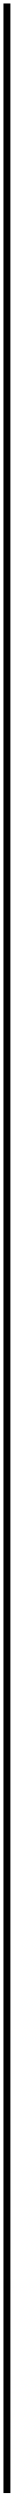
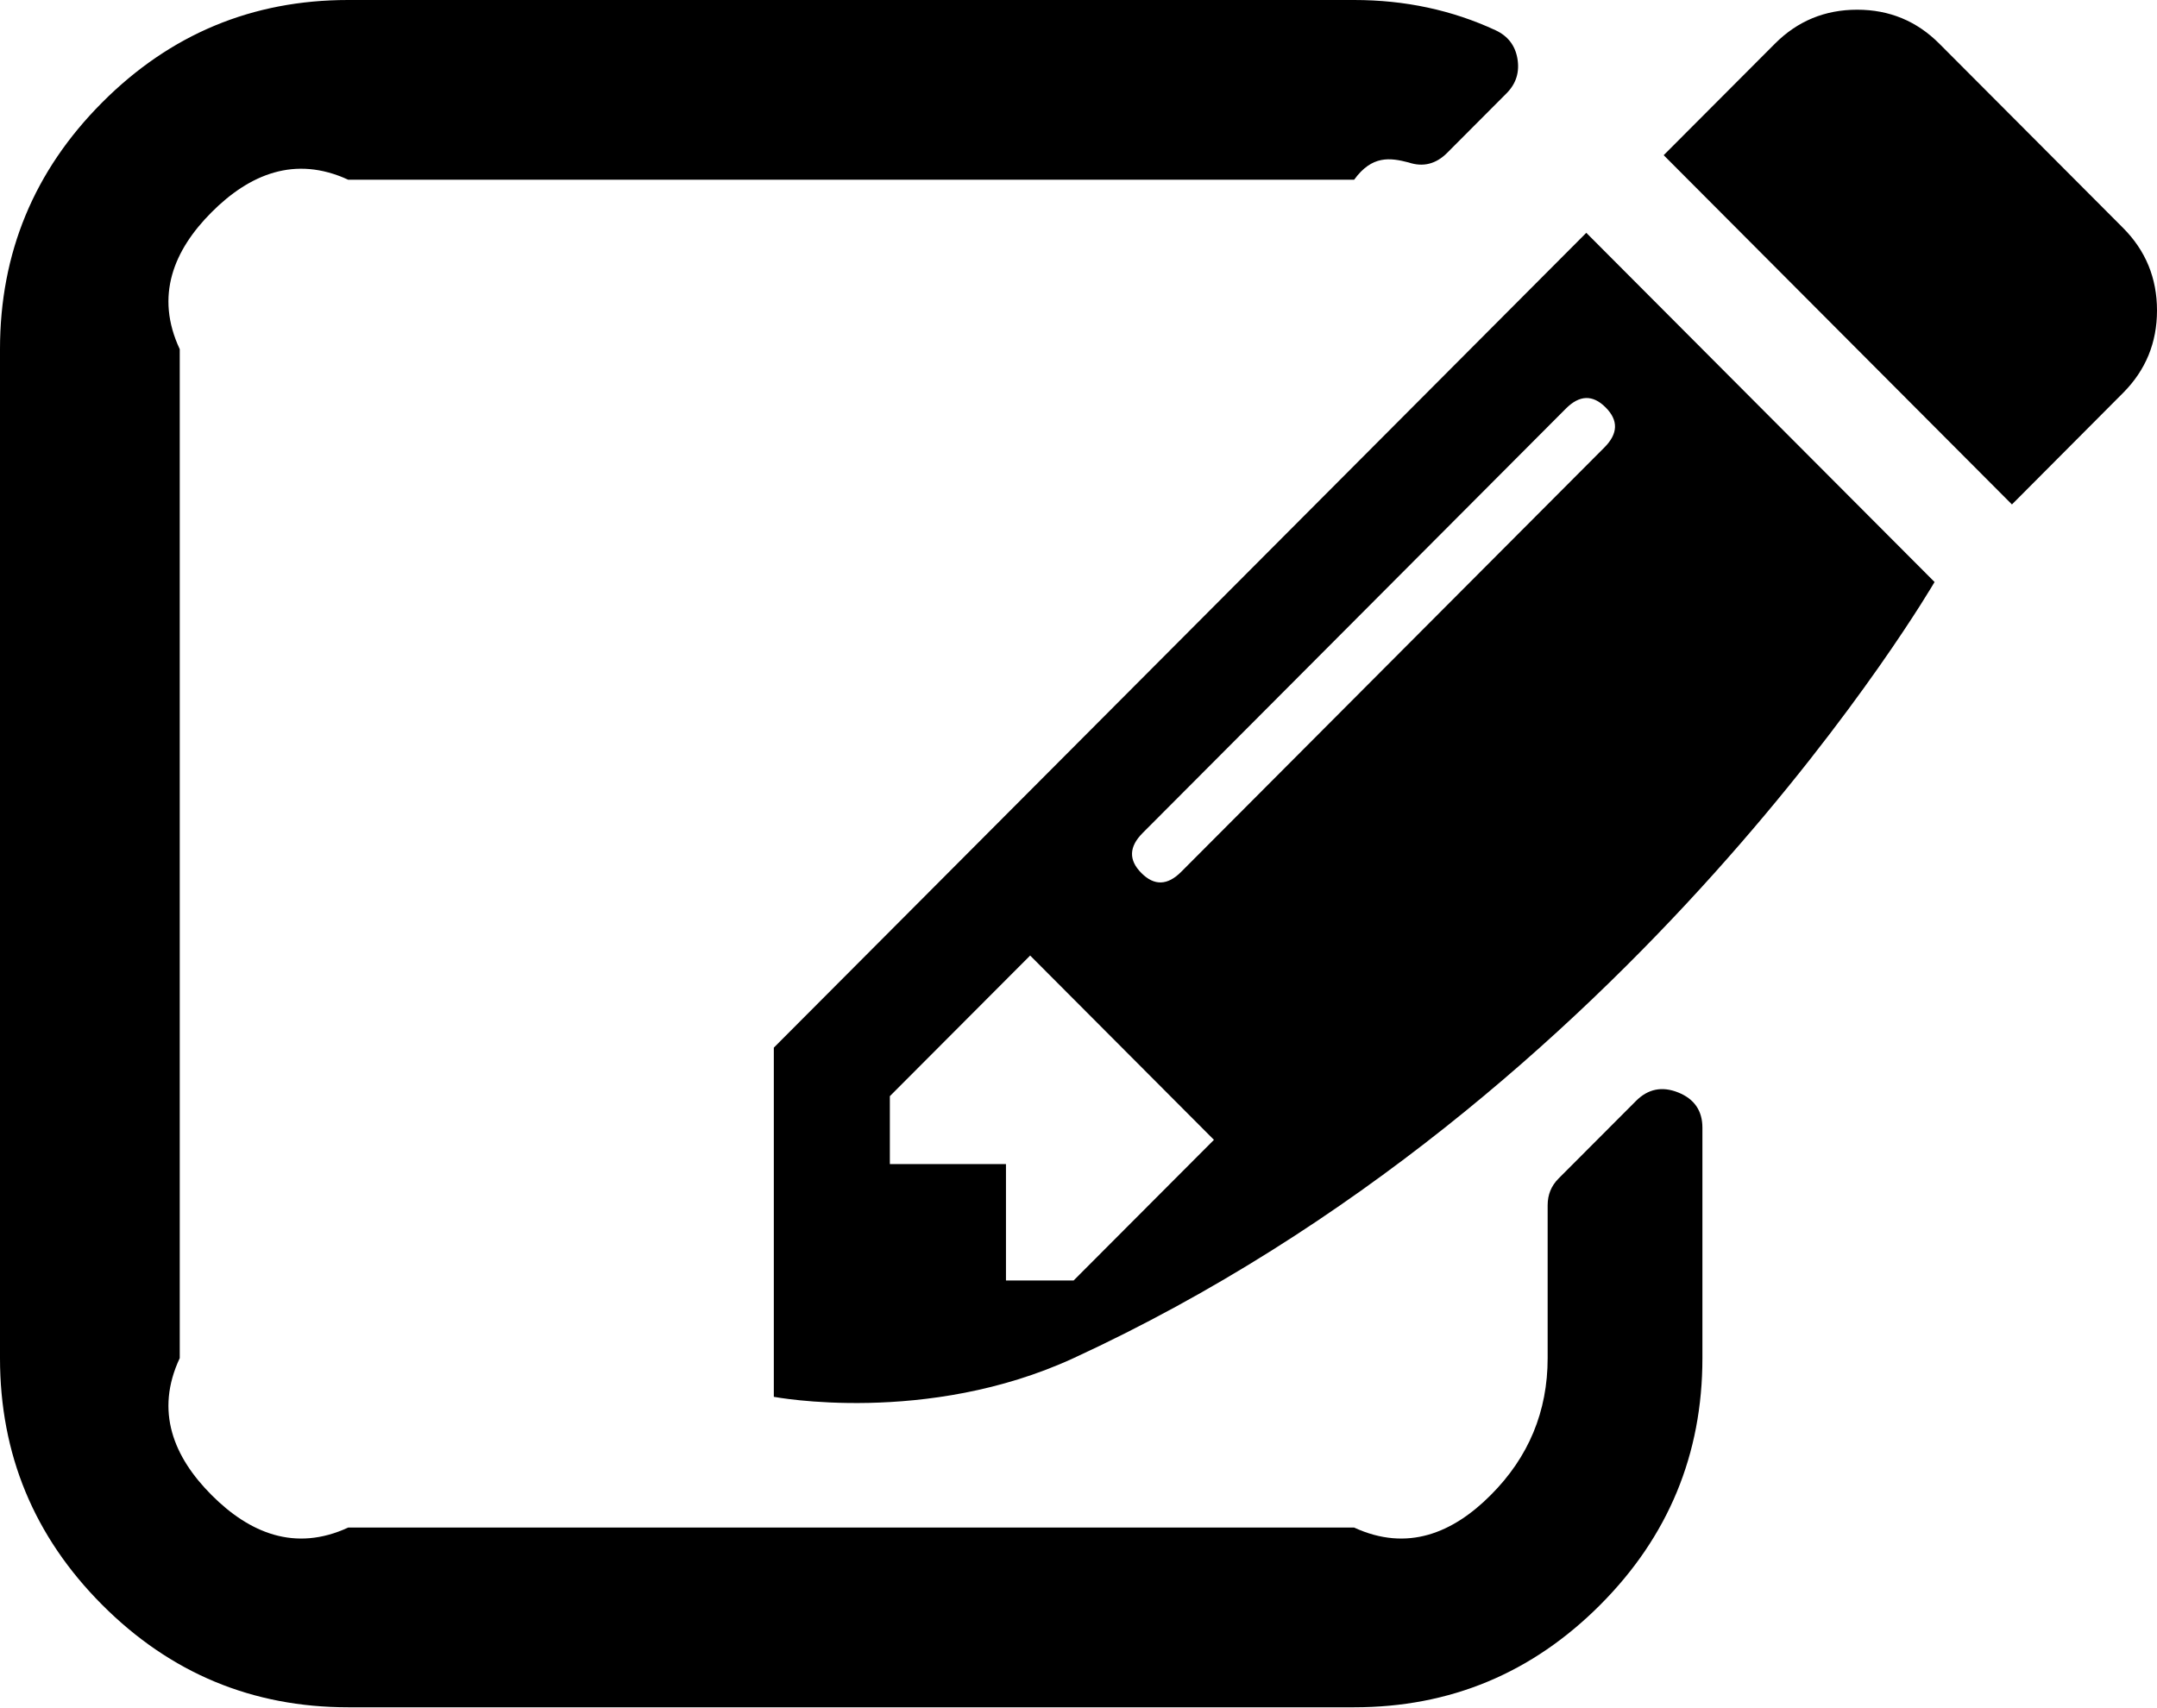
- <svg xmlns="http://www.w3.org/2000/svg" version="1.1" width="5px" height="721px">
-   <g transform="matrix(1 0 0 1 -292 1 )">
-     <path d="M 294 0  L 294 718  " stroke-width="2" stroke="#000000" fill="none" />
+ <svg xmlns="http://www.w3.org/2000/svg" version="1.1" width="24px" height="19px">
+   <g transform="matrix(1 0 0 1 -17 -133 )">
+     <path d="M 11.193 14.25  L 11.946 14.25  L 13.507 12.685  L 11.462 10.634  L 9.901 12.199  L 9.901 12.955  L 11.193 12.955  L 11.193 14.25  Z M 17.852 4.979  C 18.004 4.826  18.009 4.678  17.865 4.534  C 17.722 4.39  17.574 4.395  17.422 4.548  L 12.713 9.271  C 12.561 9.424  12.556 9.572  12.7 9.716  C 12.843 9.86  12.991 9.855  13.143 9.702  L 17.852 4.979  Z M 18.673 12.158  C 18.852 12.23  18.942 12.361  18.942 12.55  L 18.942 15.114  C 18.942 16.184  18.563 17.1  17.805 17.86  C 17.047 18.62  16.135 19  15.067 19  L 3.874 19  C 2.807 19  1.895 18.62  1.137 17.86  C 0.379 17.1  0 16.184  0 15.114  L 0 3.886  C 0 2.816  0.379 1.9  1.137 1.14  C 1.895 0.38  2.807 0  3.874 0  L 15.067 0  C 15.632 0  16.157 0.112  16.641 0.337  C 16.776 0.4  16.857 0.504  16.883 0.648  C 16.91 0.801  16.87 0.931  16.762 1.039  L 16.103 1.7  C 15.978 1.826  15.834 1.862  15.673 1.808  C 15.466 1.754  15.265 1.727  15.067 2  L 3.874 2  C 3.283 1.727  2.776 1.939  2.354 2.362  C 1.933 2.784  1.722 3.293  2 3.886  L 2 15.114  C 1.722 15.707  1.933 16.216  2.354 16.638  C 2.776 17.061  3.283 17.273  3.874 17  L 15.067 17  C 15.659 17.273  16.166 17.061  16.587 16.638  C 17.009 16.216  17.22 15.707  17.22 15.114  L 17.22 13.413  C 17.22 13.296  17.26 13.197  17.341 13.116  L 18.202 12.253  C 18.336 12.118  18.493 12.086  18.673 12.158  Z M 8.61 11.659  L 17.65 2.591  L 21.525 6.477  C 21.525 6.477  18.187 12.235  11.946 15.114  C 10.308 15.869  8.61 15.545  8.61 15.545  L 8.61 11.659  Z M 24 3.455  C 24 3.814  23.874 4.12  23.623 4.372  L 22.386 5.614  L 18.511 1.727  L 19.749 0.486  C 20 0.234  20.305 0.108  20.664 0.108  C 21.022 0.108  21.327 0.234  21.578 0.486  L 23.623 2.537  C 23.874 2.789  24 3.095  24 3.455  Z " fill-rule="nonzero" fill="#000000" stroke="none" transform="matrix(1 0 0 1 17 133 )" />
  </g>
</svg>
